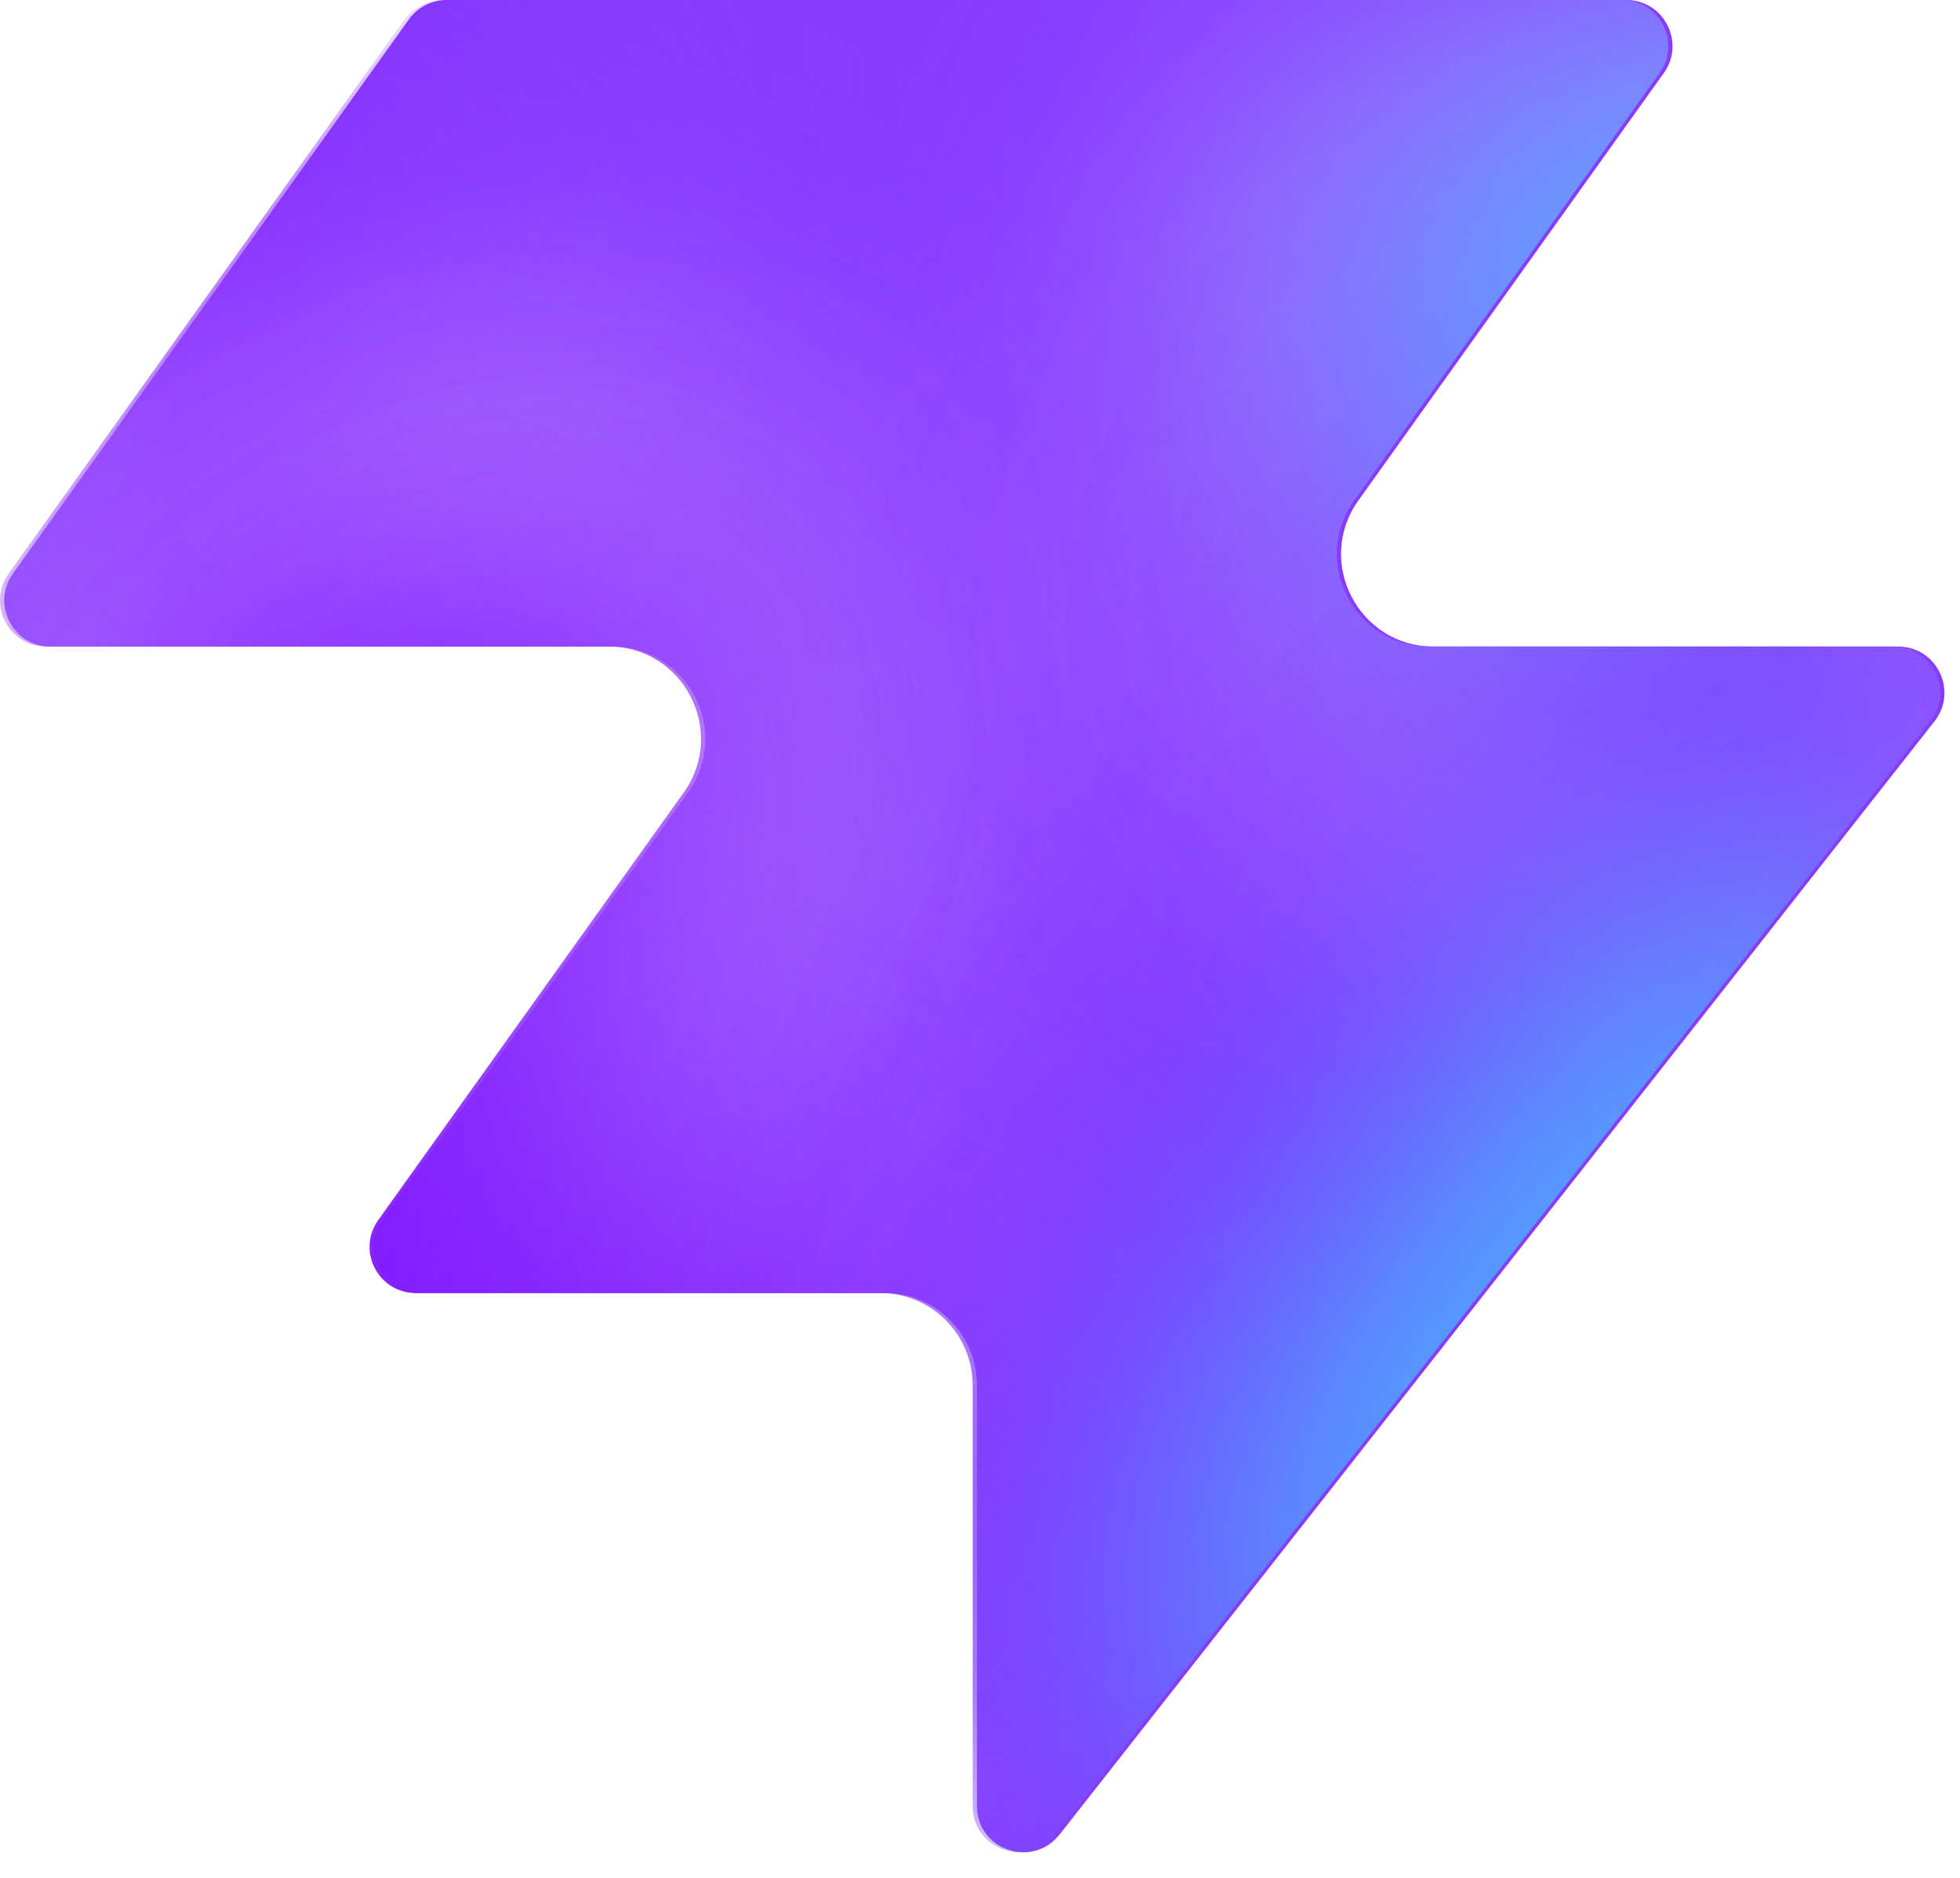
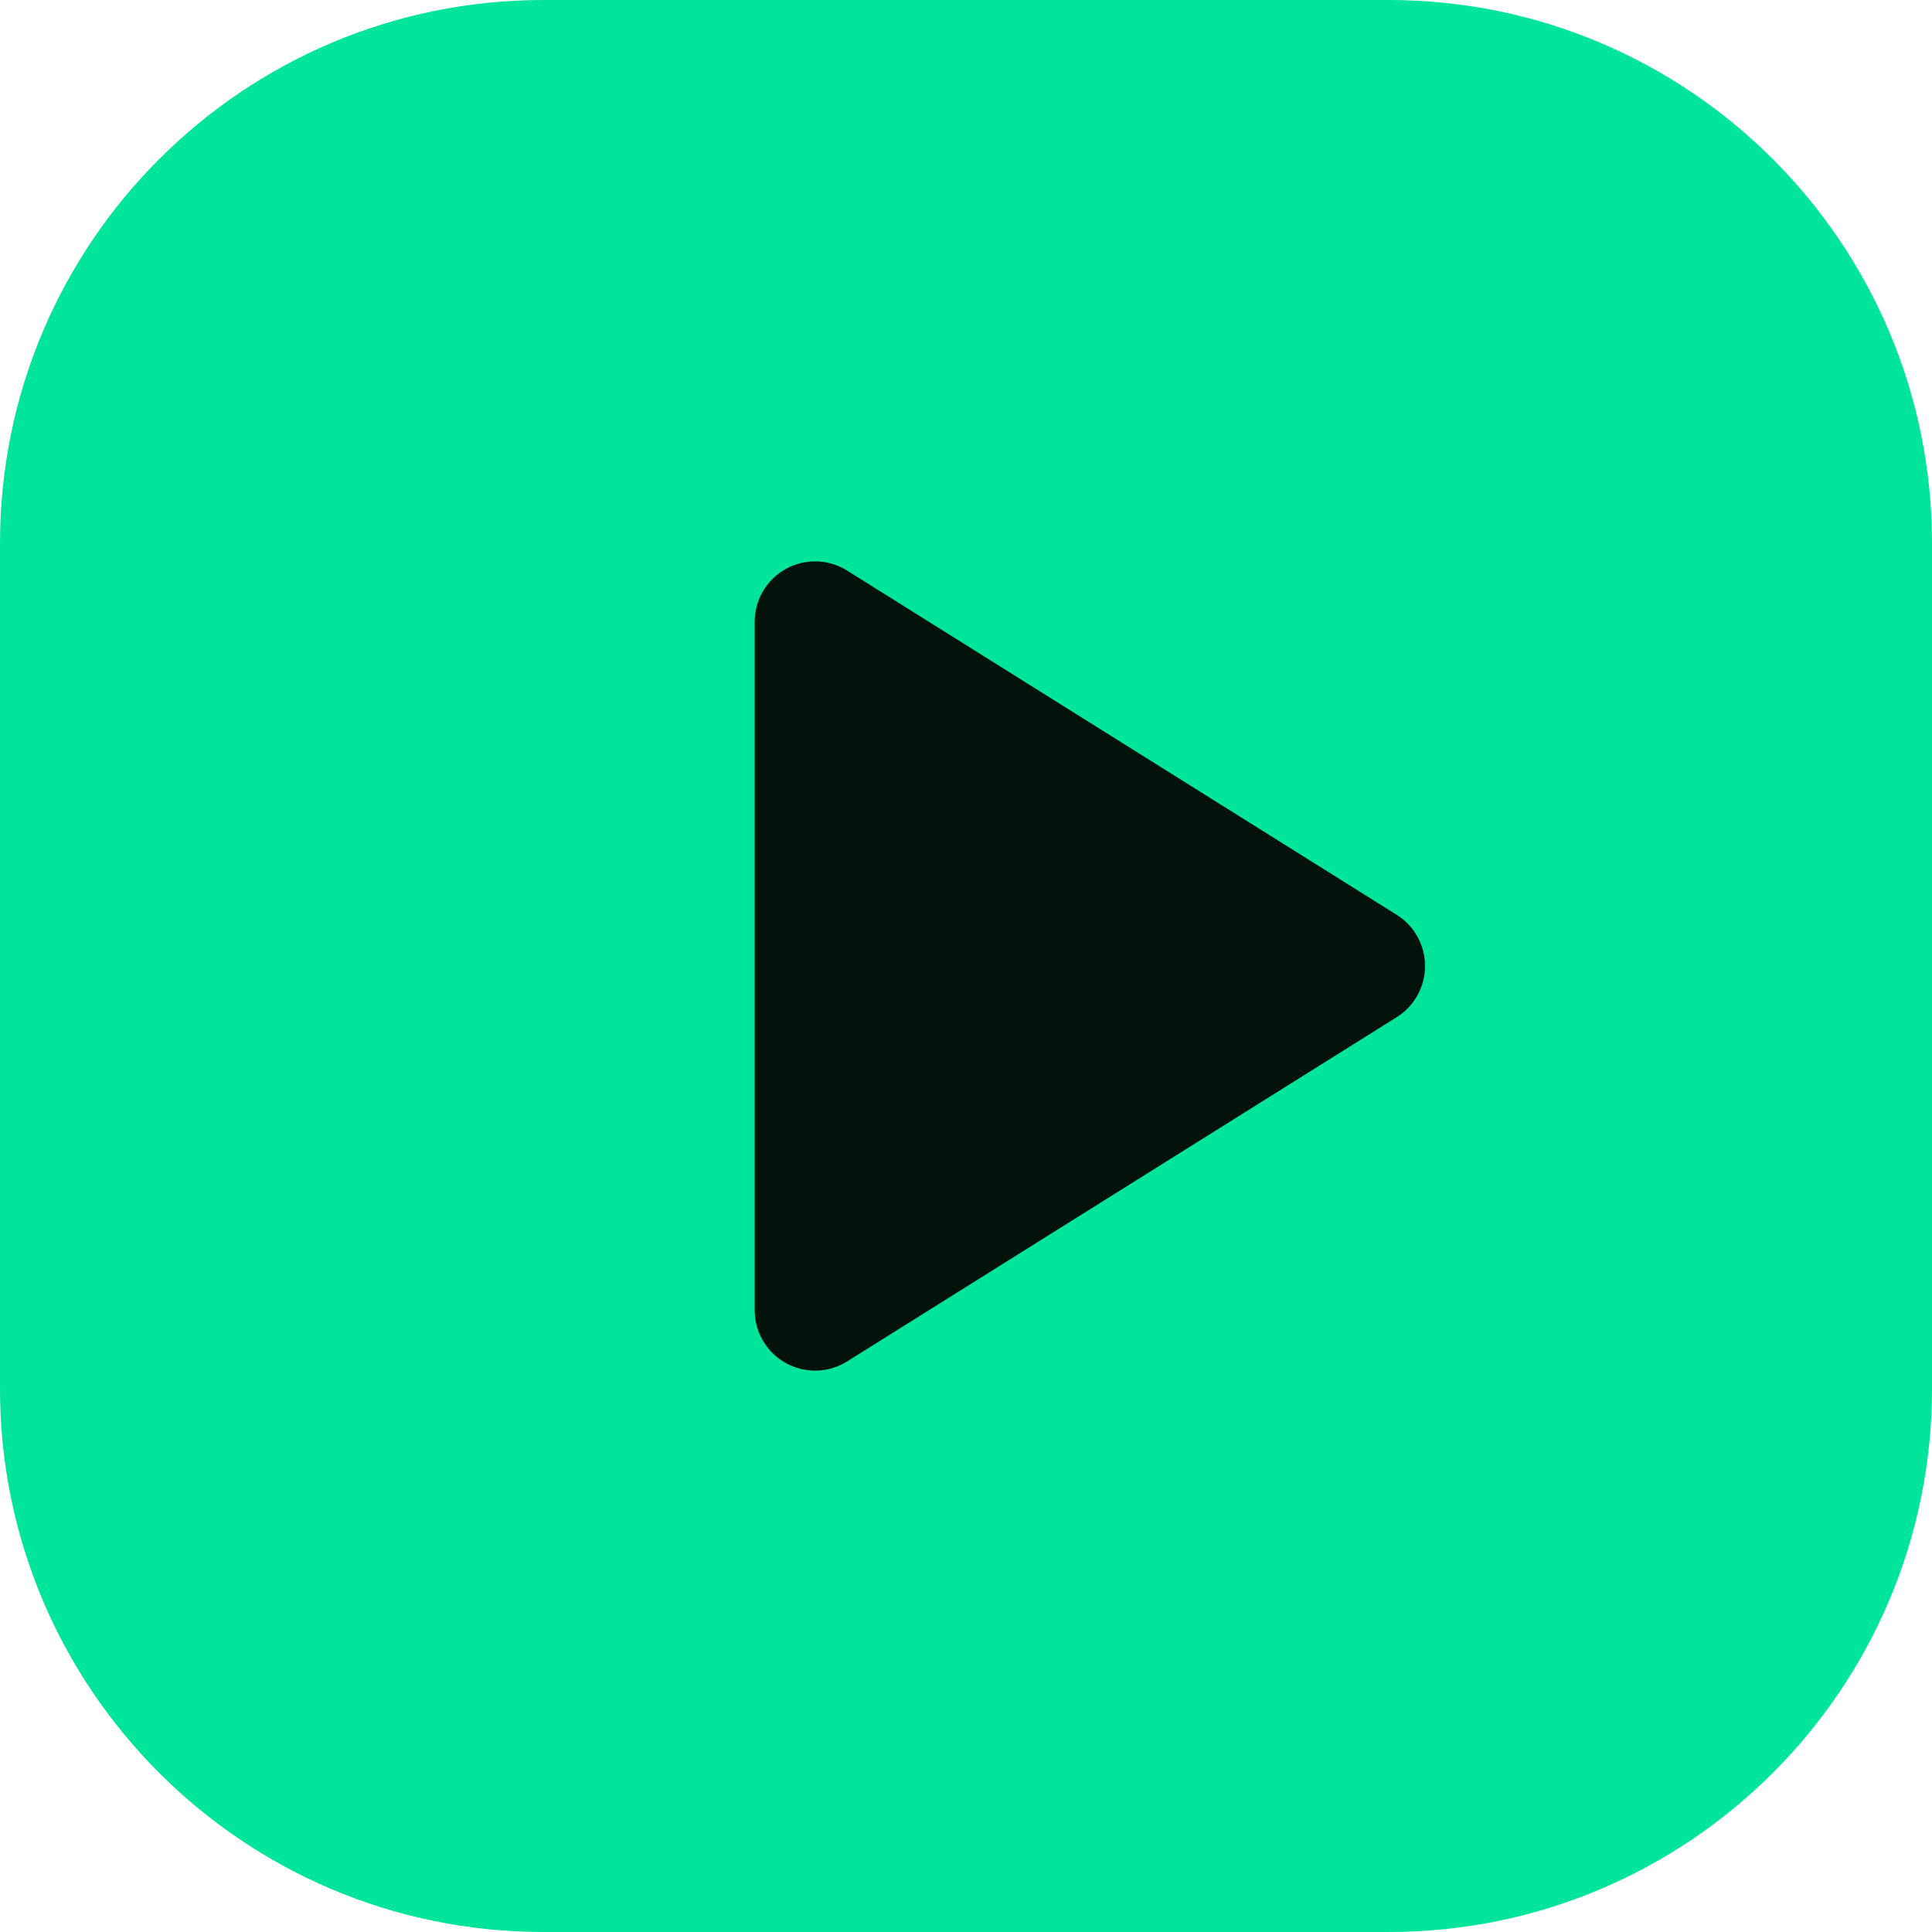
- <svg xmlns="http://www.w3.org/2000/svg" width="48" height="46" fill="none" viewBox="0 0 48 46">
-   <path fill="#863bff" d="M25.946 44.938c-.664.845-2.021.375-2.021-.698V33.937a2.26 2.26 0 0 0-2.262-2.262H10.287c-.92 0-1.456-1.04-.92-1.788l7.48-10.471c1.07-1.497 0-3.578-1.842-3.578H1.237c-.92 0-1.456-1.04-.92-1.788L10.013.474c.214-.297.556-.474.92-.474h28.894c.92 0 1.456 1.04.92 1.788l-7.48 10.471c-1.07 1.498 0 3.579 1.842 3.579h11.377c.943 0 1.473 1.088.89 1.83L25.947 44.94z" style="fill:#863bff;fill:color(display-p3 .525 .23 1);fill-opacity:1" />
-   <mask id="a" width="48" height="46" x="0" y="0" maskUnits="userSpaceOnUse" style="mask-type:alpha">
-     <path fill="#000" d="M25.842 44.938c-.664.844-2.021.375-2.021-.698V33.937a2.26 2.26 0 0 0-2.262-2.262H10.183c-.92 0-1.456-1.04-.92-1.788l7.48-10.471c1.07-1.498 0-3.579-1.842-3.579H1.133c-.92 0-1.456-1.04-.92-1.787L9.91.473c.214-.297.556-.474.92-.474h28.894c.92 0 1.456 1.04.92 1.788l-7.48 10.471c-1.07 1.498 0 3.578 1.842 3.578h11.377c.943 0 1.473 1.088.89 1.832L25.843 44.94z" style="fill:#000;fill-opacity:1" />
-   </mask>
-   <g mask="url(#a)">
-     <g filter="url(#b)">
-       <ellipse cx="5.508" cy="14.704" fill="#ede6ff" rx="5.508" ry="14.704" style="fill:#ede6ff;fill:color(display-p3 .927 .903 1);fill-opacity:1" transform="matrix(.00324 1 1 -.00324 -4.47 31.516)" />
-     </g>
-     <g filter="url(#c)">
-       <ellipse cx="10.399" cy="29.851" fill="#ede6ff" rx="10.399" ry="29.851" style="fill:#ede6ff;fill:color(display-p3 .927 .903 1);fill-opacity:1" transform="matrix(.00324 1 1 -.00324 -39.328 7.883)" />
-     </g>
-     <g filter="url(#d)">
-       <ellipse cx="5.508" cy="30.487" fill="#7e14ff" rx="5.508" ry="30.487" style="fill:#7e14ff;fill:color(display-p3 .492 .077 1);fill-opacity:1" transform="rotate(89.814 -25.913 -14.639)scale(1 -1)" />
-     </g>
-     <g filter="url(#e)">
-       <ellipse cx="5.508" cy="30.599" fill="#7e14ff" rx="5.508" ry="30.599" style="fill:#7e14ff;fill:color(display-p3 .492 .077 1);fill-opacity:1" transform="rotate(89.814 -32.644 -3.334)scale(1 -1)" />
-     </g>
-     <g filter="url(#f)">
-       <ellipse cx="5.508" cy="30.599" fill="#7e14ff" rx="5.508" ry="30.599" style="fill:#7e14ff;fill:color(display-p3 .492 .077 1);fill-opacity:1" transform="matrix(.00324 1 1 -.00324 -34.34 30.47)" />
-     </g>
-     <g filter="url(#g)">
-       <ellipse cx="14.072" cy="22.078" fill="#ede6ff" rx="14.072" ry="22.078" style="fill:#ede6ff;fill:color(display-p3 .927 .903 1);fill-opacity:1" transform="rotate(93.35 24.506 48.493)scale(-1 1)" />
-     </g>
-     <g filter="url(#h)">
-       <ellipse cx="3.47" cy="21.501" fill="#7e14ff" rx="3.47" ry="21.501" style="fill:#7e14ff;fill:color(display-p3 .492 .077 1);fill-opacity:1" transform="rotate(89.009 28.708 47.59)scale(-1 1)" />
-     </g>
-     <g filter="url(#i)">
-       <ellipse cx="3.47" cy="21.501" fill="#7e14ff" rx="3.47" ry="21.501" style="fill:#7e14ff;fill:color(display-p3 .492 .077 1);fill-opacity:1" transform="rotate(89.009 28.708 47.59)scale(-1 1)" />
-     </g>
-     <g filter="url(#j)">
-       <ellipse cx=".387" cy="8.972" fill="#7e14ff" rx="4.407" ry="29.108" style="fill:#7e14ff;fill:color(display-p3 .492 .077 1);fill-opacity:1" transform="rotate(39.51 .387 8.972)" />
-     </g>
-     <g filter="url(#k)">
-       <ellipse cx="47.523" cy="-6.092" fill="#7e14ff" rx="4.407" ry="29.108" style="fill:#7e14ff;fill:color(display-p3 .492 .077 1);fill-opacity:1" transform="rotate(37.892 47.523 -6.092)" />
-     </g>
-     <g filter="url(#l)">
-       <ellipse cx="41.412" cy="6.333" fill="#47bfff" rx="5.971" ry="9.665" style="fill:#47bfff;fill:color(display-p3 .28 .748 1);fill-opacity:1" transform="rotate(37.892 41.412 6.333)" />
-     </g>
-     <g filter="url(#m)">
-       <ellipse cx="-1.879" cy="38.332" fill="#7e14ff" rx="4.407" ry="29.108" style="fill:#7e14ff;fill:color(display-p3 .492 .077 1);fill-opacity:1" transform="rotate(37.892 -1.88 38.332)" />
-     </g>
-     <g filter="url(#n)">
-       <ellipse cx="-1.879" cy="38.332" fill="#7e14ff" rx="4.407" ry="29.108" style="fill:#7e14ff;fill:color(display-p3 .492 .077 1);fill-opacity:1" transform="rotate(37.892 -1.88 38.332)" />
-     </g>
-     <g filter="url(#o)">
-       <ellipse cx="35.651" cy="29.907" fill="#7e14ff" rx="4.407" ry="29.108" style="fill:#7e14ff;fill:color(display-p3 .492 .077 1);fill-opacity:1" transform="rotate(37.892 35.651 29.907)" />
-     </g>
-     <g filter="url(#p)">
-       <ellipse cx="38.418" cy="32.4" fill="#47bfff" rx="5.971" ry="15.297" style="fill:#47bfff;fill:color(display-p3 .28 .748 1);fill-opacity:1" transform="rotate(37.892 38.418 32.4)" />
-     </g>
-   </g>
-   <defs>
-     <filter id="b" width="60.045" height="41.654" x="-19.77" y="16.149" color-interpolation-filters="sRGB" filterUnits="userSpaceOnUse">
-       <feFlood flood-opacity="0" result="BackgroundImageFix" />
-       <feBlend in="SourceGraphic" in2="BackgroundImageFix" result="shape" />
-       <feGaussianBlur result="effect1_foregroundBlur_2002_17158" stdDeviation="7.659" />
-     </filter>
-     <filter id="c" width="90.34" height="51.437" x="-54.613" y="-7.533" color-interpolation-filters="sRGB" filterUnits="userSpaceOnUse">
-       <feFlood flood-opacity="0" result="BackgroundImageFix" />
-       <feBlend in="SourceGraphic" in2="BackgroundImageFix" result="shape" />
-       <feGaussianBlur result="effect1_foregroundBlur_2002_17158" stdDeviation="7.659" />
-     </filter>
-     <filter id="d" width="79.355" height="29.4" x="-49.64" y="2.03" color-interpolation-filters="sRGB" filterUnits="userSpaceOnUse">
-       <feFlood flood-opacity="0" result="BackgroundImageFix" />
-       <feBlend in="SourceGraphic" in2="BackgroundImageFix" result="shape" />
-       <feGaussianBlur result="effect1_foregroundBlur_2002_17158" stdDeviation="4.596" />
-     </filter>
-     <filter id="e" width="79.579" height="29.4" x="-45.045" y="20.029" color-interpolation-filters="sRGB" filterUnits="userSpaceOnUse">
-       <feFlood flood-opacity="0" result="BackgroundImageFix" />
-       <feBlend in="SourceGraphic" in2="BackgroundImageFix" result="shape" />
-       <feGaussianBlur result="effect1_foregroundBlur_2002_17158" stdDeviation="4.596" />
-     </filter>
-     <filter id="f" width="79.579" height="29.4" x="-43.513" y="21.178" color-interpolation-filters="sRGB" filterUnits="userSpaceOnUse">
-       <feFlood flood-opacity="0" result="BackgroundImageFix" />
-       <feBlend in="SourceGraphic" in2="BackgroundImageFix" result="shape" />
-       <feGaussianBlur result="effect1_foregroundBlur_2002_17158" stdDeviation="4.596" />
-     </filter>
-     <filter id="g" width="74.749" height="58.852" x="15.756" y="-17.901" color-interpolation-filters="sRGB" filterUnits="userSpaceOnUse">
-       <feFlood flood-opacity="0" result="BackgroundImageFix" />
-       <feBlend in="SourceGraphic" in2="BackgroundImageFix" result="shape" />
-       <feGaussianBlur result="effect1_foregroundBlur_2002_17158" stdDeviation="7.659" />
-     </filter>
-     <filter id="h" width="61.377" height="25.362" x="23.548" y="2.284" color-interpolation-filters="sRGB" filterUnits="userSpaceOnUse">
-       <feFlood flood-opacity="0" result="BackgroundImageFix" />
-       <feBlend in="SourceGraphic" in2="BackgroundImageFix" result="shape" />
-       <feGaussianBlur result="effect1_foregroundBlur_2002_17158" stdDeviation="4.596" />
-     </filter>
-     <filter id="i" width="61.377" height="25.362" x="23.548" y="2.284" color-interpolation-filters="sRGB" filterUnits="userSpaceOnUse">
-       <feFlood flood-opacity="0" result="BackgroundImageFix" />
-       <feBlend in="SourceGraphic" in2="BackgroundImageFix" result="shape" />
-       <feGaussianBlur result="effect1_foregroundBlur_2002_17158" stdDeviation="4.596" />
-     </filter>
-     <filter id="j" width="56.045" height="63.649" x="-27.636" y="-22.853" color-interpolation-filters="sRGB" filterUnits="userSpaceOnUse">
-       <feFlood flood-opacity="0" result="BackgroundImageFix" />
-       <feBlend in="SourceGraphic" in2="BackgroundImageFix" result="shape" />
-       <feGaussianBlur result="effect1_foregroundBlur_2002_17158" stdDeviation="4.596" />
-     </filter>
-     <filter id="k" width="54.814" height="64.646" x="20.116" y="-38.415" color-interpolation-filters="sRGB" filterUnits="userSpaceOnUse">
-       <feFlood flood-opacity="0" result="BackgroundImageFix" />
-       <feBlend in="SourceGraphic" in2="BackgroundImageFix" result="shape" />
-       <feGaussianBlur result="effect1_foregroundBlur_2002_17158" stdDeviation="4.596" />
-     </filter>
-     <filter id="l" width="33.541" height="35.313" x="24.641" y="-11.323" color-interpolation-filters="sRGB" filterUnits="userSpaceOnUse">
-       <feFlood flood-opacity="0" result="BackgroundImageFix" />
-       <feBlend in="SourceGraphic" in2="BackgroundImageFix" result="shape" />
-       <feGaussianBlur result="effect1_foregroundBlur_2002_17158" stdDeviation="4.596" />
-     </filter>
-     <filter id="m" width="54.814" height="64.646" x="-29.286" y="6.009" color-interpolation-filters="sRGB" filterUnits="userSpaceOnUse">
-       <feFlood flood-opacity="0" result="BackgroundImageFix" />
-       <feBlend in="SourceGraphic" in2="BackgroundImageFix" result="shape" />
-       <feGaussianBlur result="effect1_foregroundBlur_2002_17158" stdDeviation="4.596" />
-     </filter>
-     <filter id="n" width="54.814" height="64.646" x="-29.286" y="6.009" color-interpolation-filters="sRGB" filterUnits="userSpaceOnUse">
-       <feFlood flood-opacity="0" result="BackgroundImageFix" />
-       <feBlend in="SourceGraphic" in2="BackgroundImageFix" result="shape" />
-       <feGaussianBlur result="effect1_foregroundBlur_2002_17158" stdDeviation="4.596" />
-     </filter>
-     <filter id="o" width="54.814" height="64.646" x="8.244" y="-2.416" color-interpolation-filters="sRGB" filterUnits="userSpaceOnUse">
-       <feFlood flood-opacity="0" result="BackgroundImageFix" />
-       <feBlend in="SourceGraphic" in2="BackgroundImageFix" result="shape" />
-       <feGaussianBlur result="effect1_foregroundBlur_2002_17158" stdDeviation="4.596" />
-     </filter>
-     <filter id="p" width="39.409" height="43.623" x="18.713" y="10.588" color-interpolation-filters="sRGB" filterUnits="userSpaceOnUse">
-       <feFlood flood-opacity="0" result="BackgroundImageFix" />
-       <feBlend in="SourceGraphic" in2="BackgroundImageFix" result="shape" />
-       <feGaussianBlur result="effect1_foregroundBlur_2002_17158" stdDeviation="4.596" />
-     </filter>
-   </defs>
+ <svg xmlns="http://www.w3.org/2000/svg" viewBox="0 0 32 32">
+   <rect width="32" height="32" rx="9" fill="#00e59b" />
+   <path d="M12.5 10.3v11.4a1 1 0 0 0 1.53.85l9.1-5.7a1 1 0 0 0 0-1.7l-9.1-5.7a1 1 0 0 0-1.53.85Z" fill="#04120c" />
</svg>
